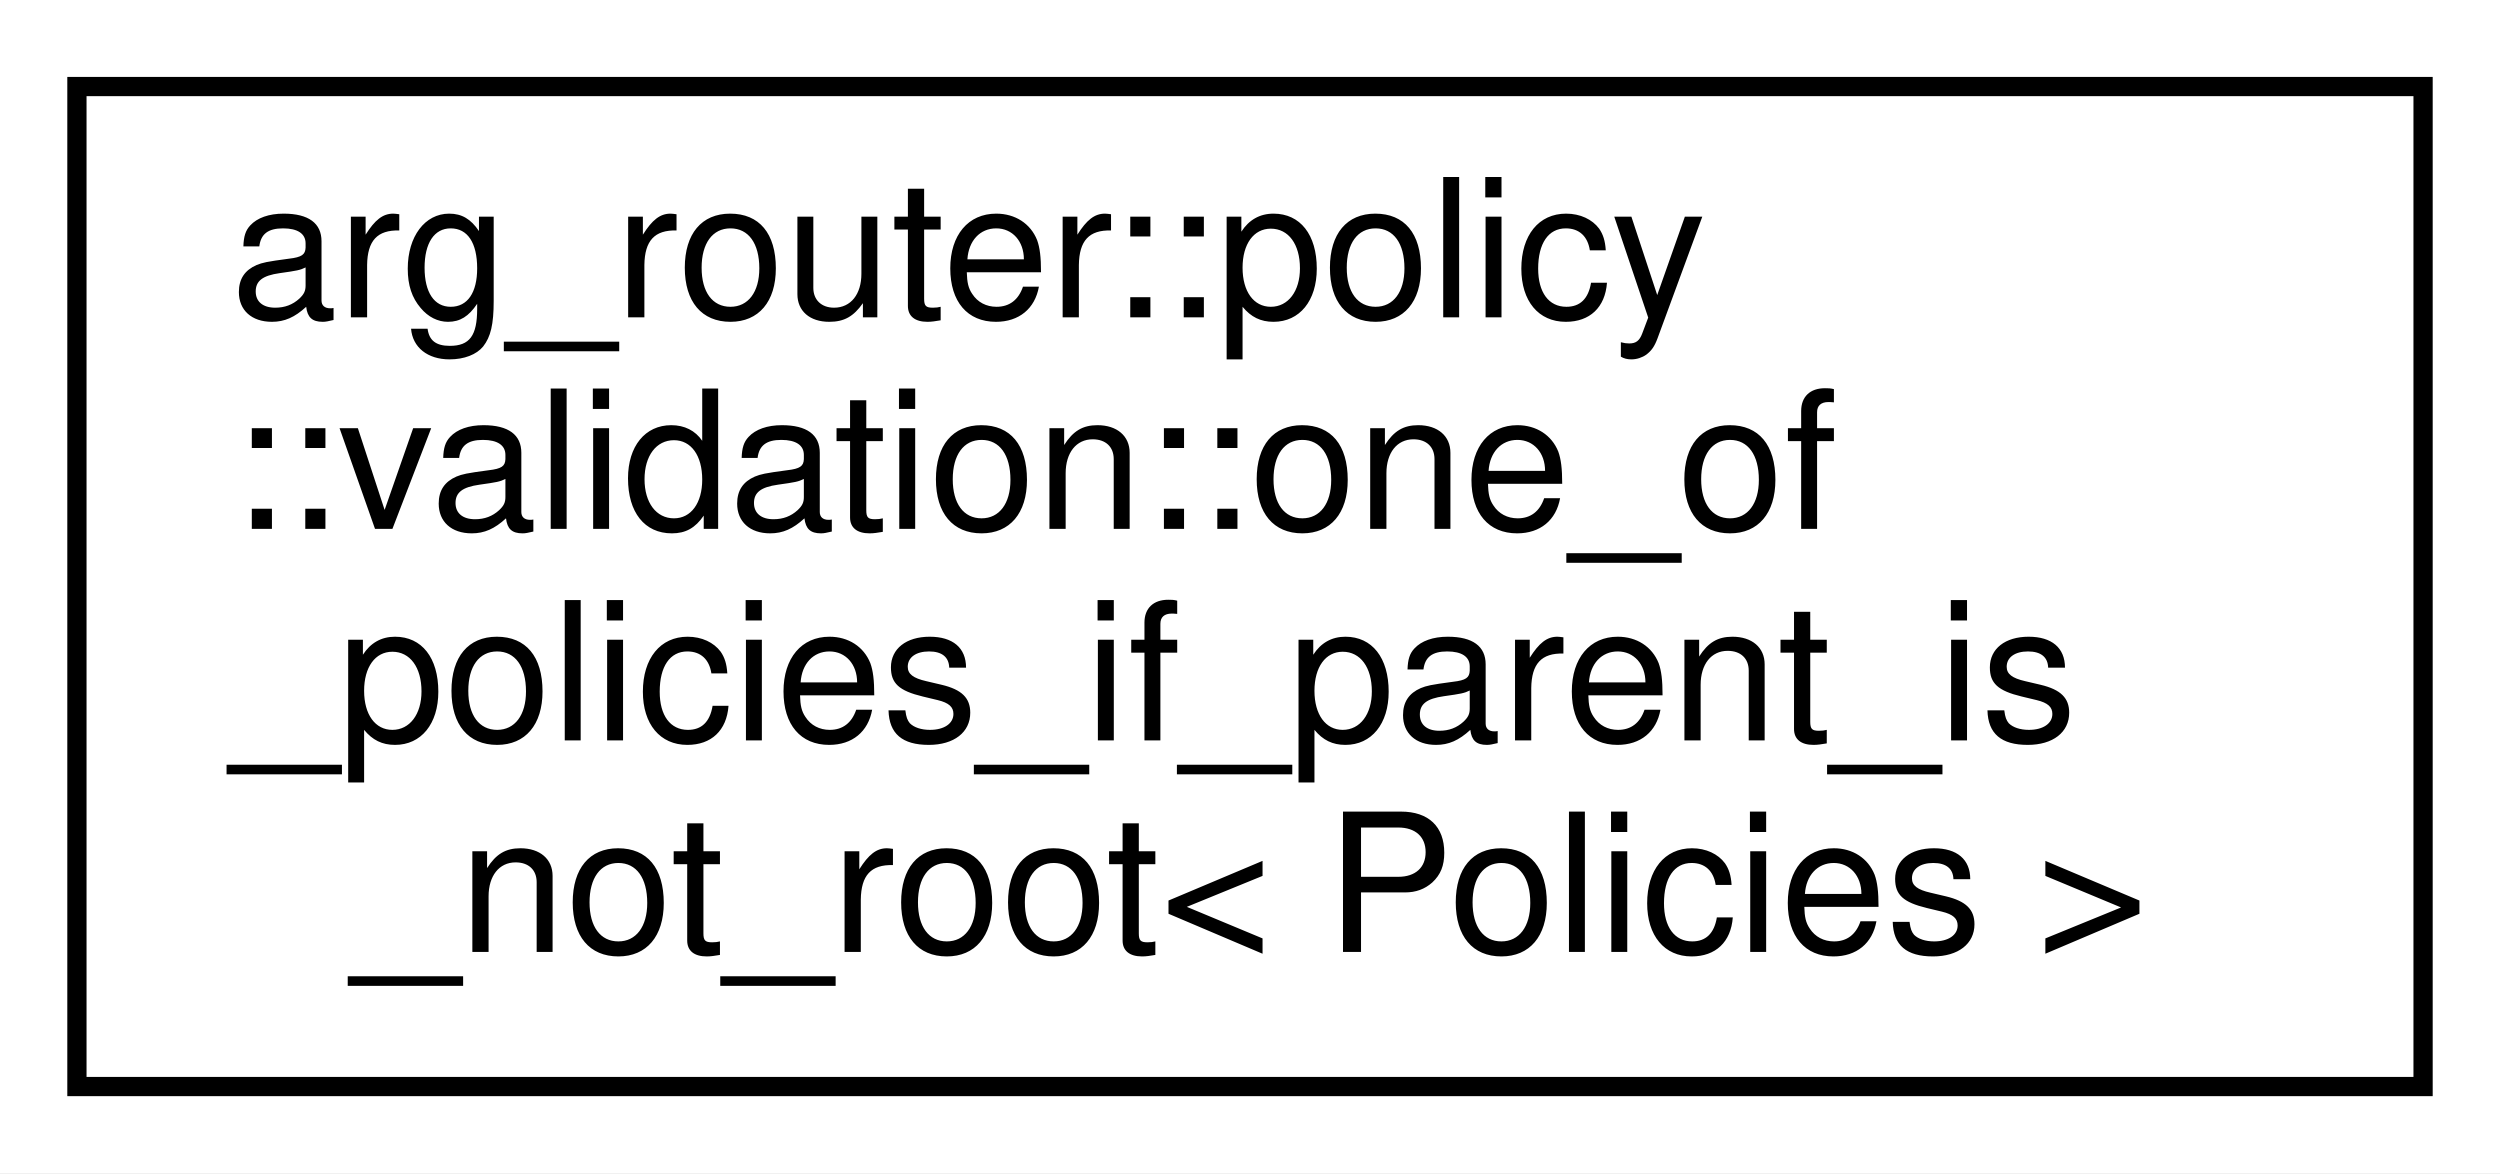
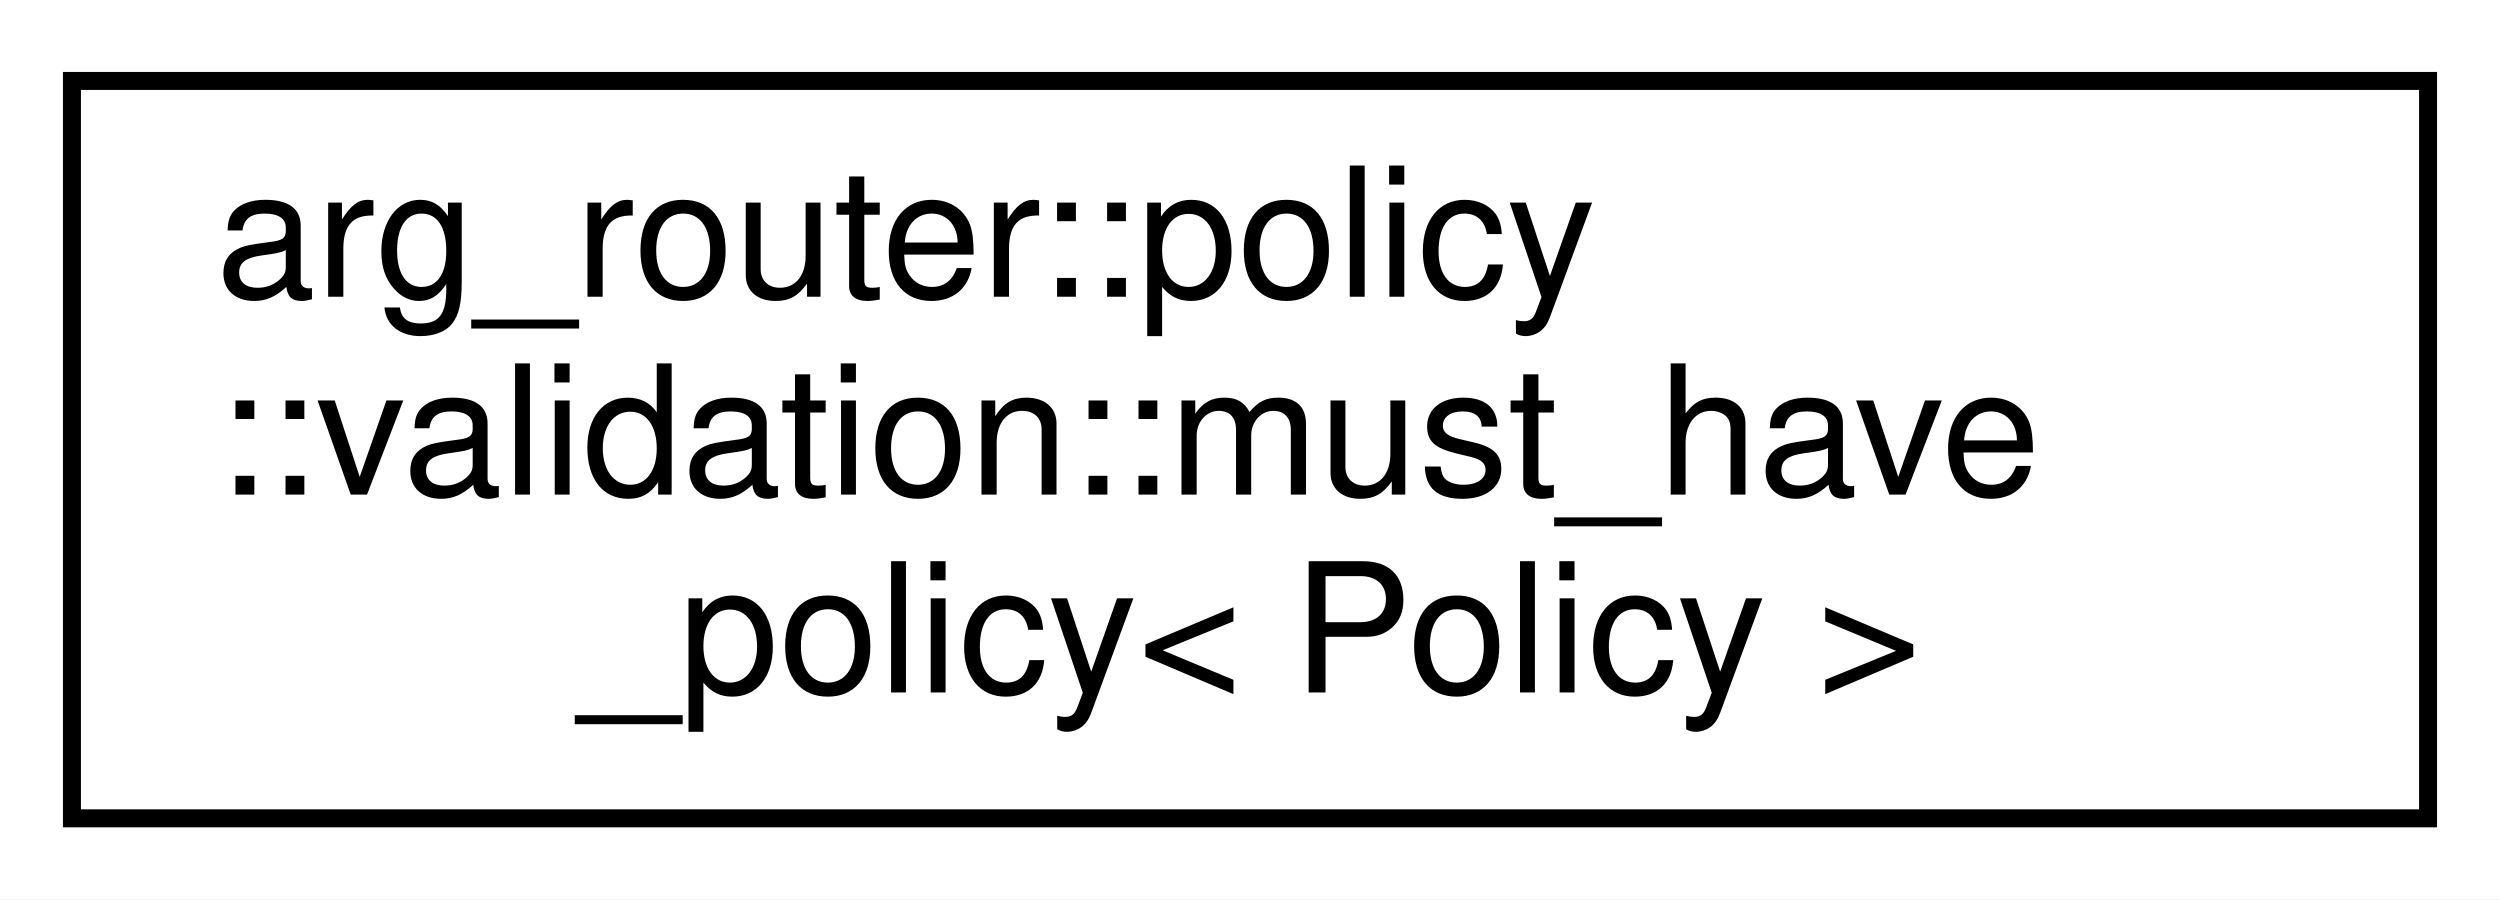
- <svg xmlns="http://www.w3.org/2000/svg" xmlns:xlink="http://www.w3.org/1999/xlink" width="130pt" height="61pt" viewBox="0.00 0.00 130.00 61.00">
-   <g id="graph0" class="graph" transform="scale(1 1) rotate(0) translate(4 57)">
-     <polygon fill="white" stroke="transparent" points="-4,4 -4,-57 126,-57 126,4 -4,4" />
+ <svg xmlns="http://www.w3.org/2000/svg" xmlns:xlink="http://www.w3.org/1999/xlink" width="139pt" height="50pt" viewBox="0.00 0.00 139.00 50.00">
+   <g id="graph0" class="graph" transform="scale(1 1) rotate(0) translate(4 46)">
+     <polygon fill="white" stroke="transparent" points="-4,4 -4,-46 135,-46 135,4 -4,4" />
    <g id="node1" class="node">
      <g id="a_node1">
-         <a xlink:href="structarg__router_1_1policy_1_1validation_1_1one__of__policies__if__parent__is__not__root.html" target="_top" xlink:title=" ">
-           <polygon fill="white" stroke="black" points="0,-0.5 0,-52.5 122,-52.5 122,-0.5 0,-0.5" />
-           <text text-anchor="start" x="8" y="-40.5" font-family="Helvetica,sans-Serif" font-size="10.00">arg_router::policy</text>
-           <text text-anchor="start" x="8" y="-29.5" font-family="Helvetica,sans-Serif" font-size="10.00">::validation::one_of</text>
-           <text text-anchor="start" x="8" y="-18.5" font-family="Helvetica,sans-Serif" font-size="10.00">_policies_if_parent_is</text>
-           <text text-anchor="middle" x="61" y="-7.5" font-family="Helvetica,sans-Serif" font-size="10.00">_not_root&lt; Policies &gt;</text>
+         <a xlink:href="structarg__router_1_1policy_1_1validation_1_1must__have__policy.html" target="_top" xlink:title=" ">
+           <polygon fill="white" stroke="black" points="0,-0.5 0,-41.5 131,-41.5 131,-0.5 0,-0.5" />
+           <text text-anchor="start" x="8" y="-29.5" font-family="Helvetica,sans-Serif" font-size="10.00">arg_router::policy</text>
+           <text text-anchor="start" x="8" y="-18.5" font-family="Helvetica,sans-Serif" font-size="10.00">::validation::must_have</text>
+           <text text-anchor="middle" x="65.5" y="-7.5" font-family="Helvetica,sans-Serif" font-size="10.00">_policy&lt; Policy &gt;</text>
        </a>
      </g>
    </g>
  </g>
</svg>
